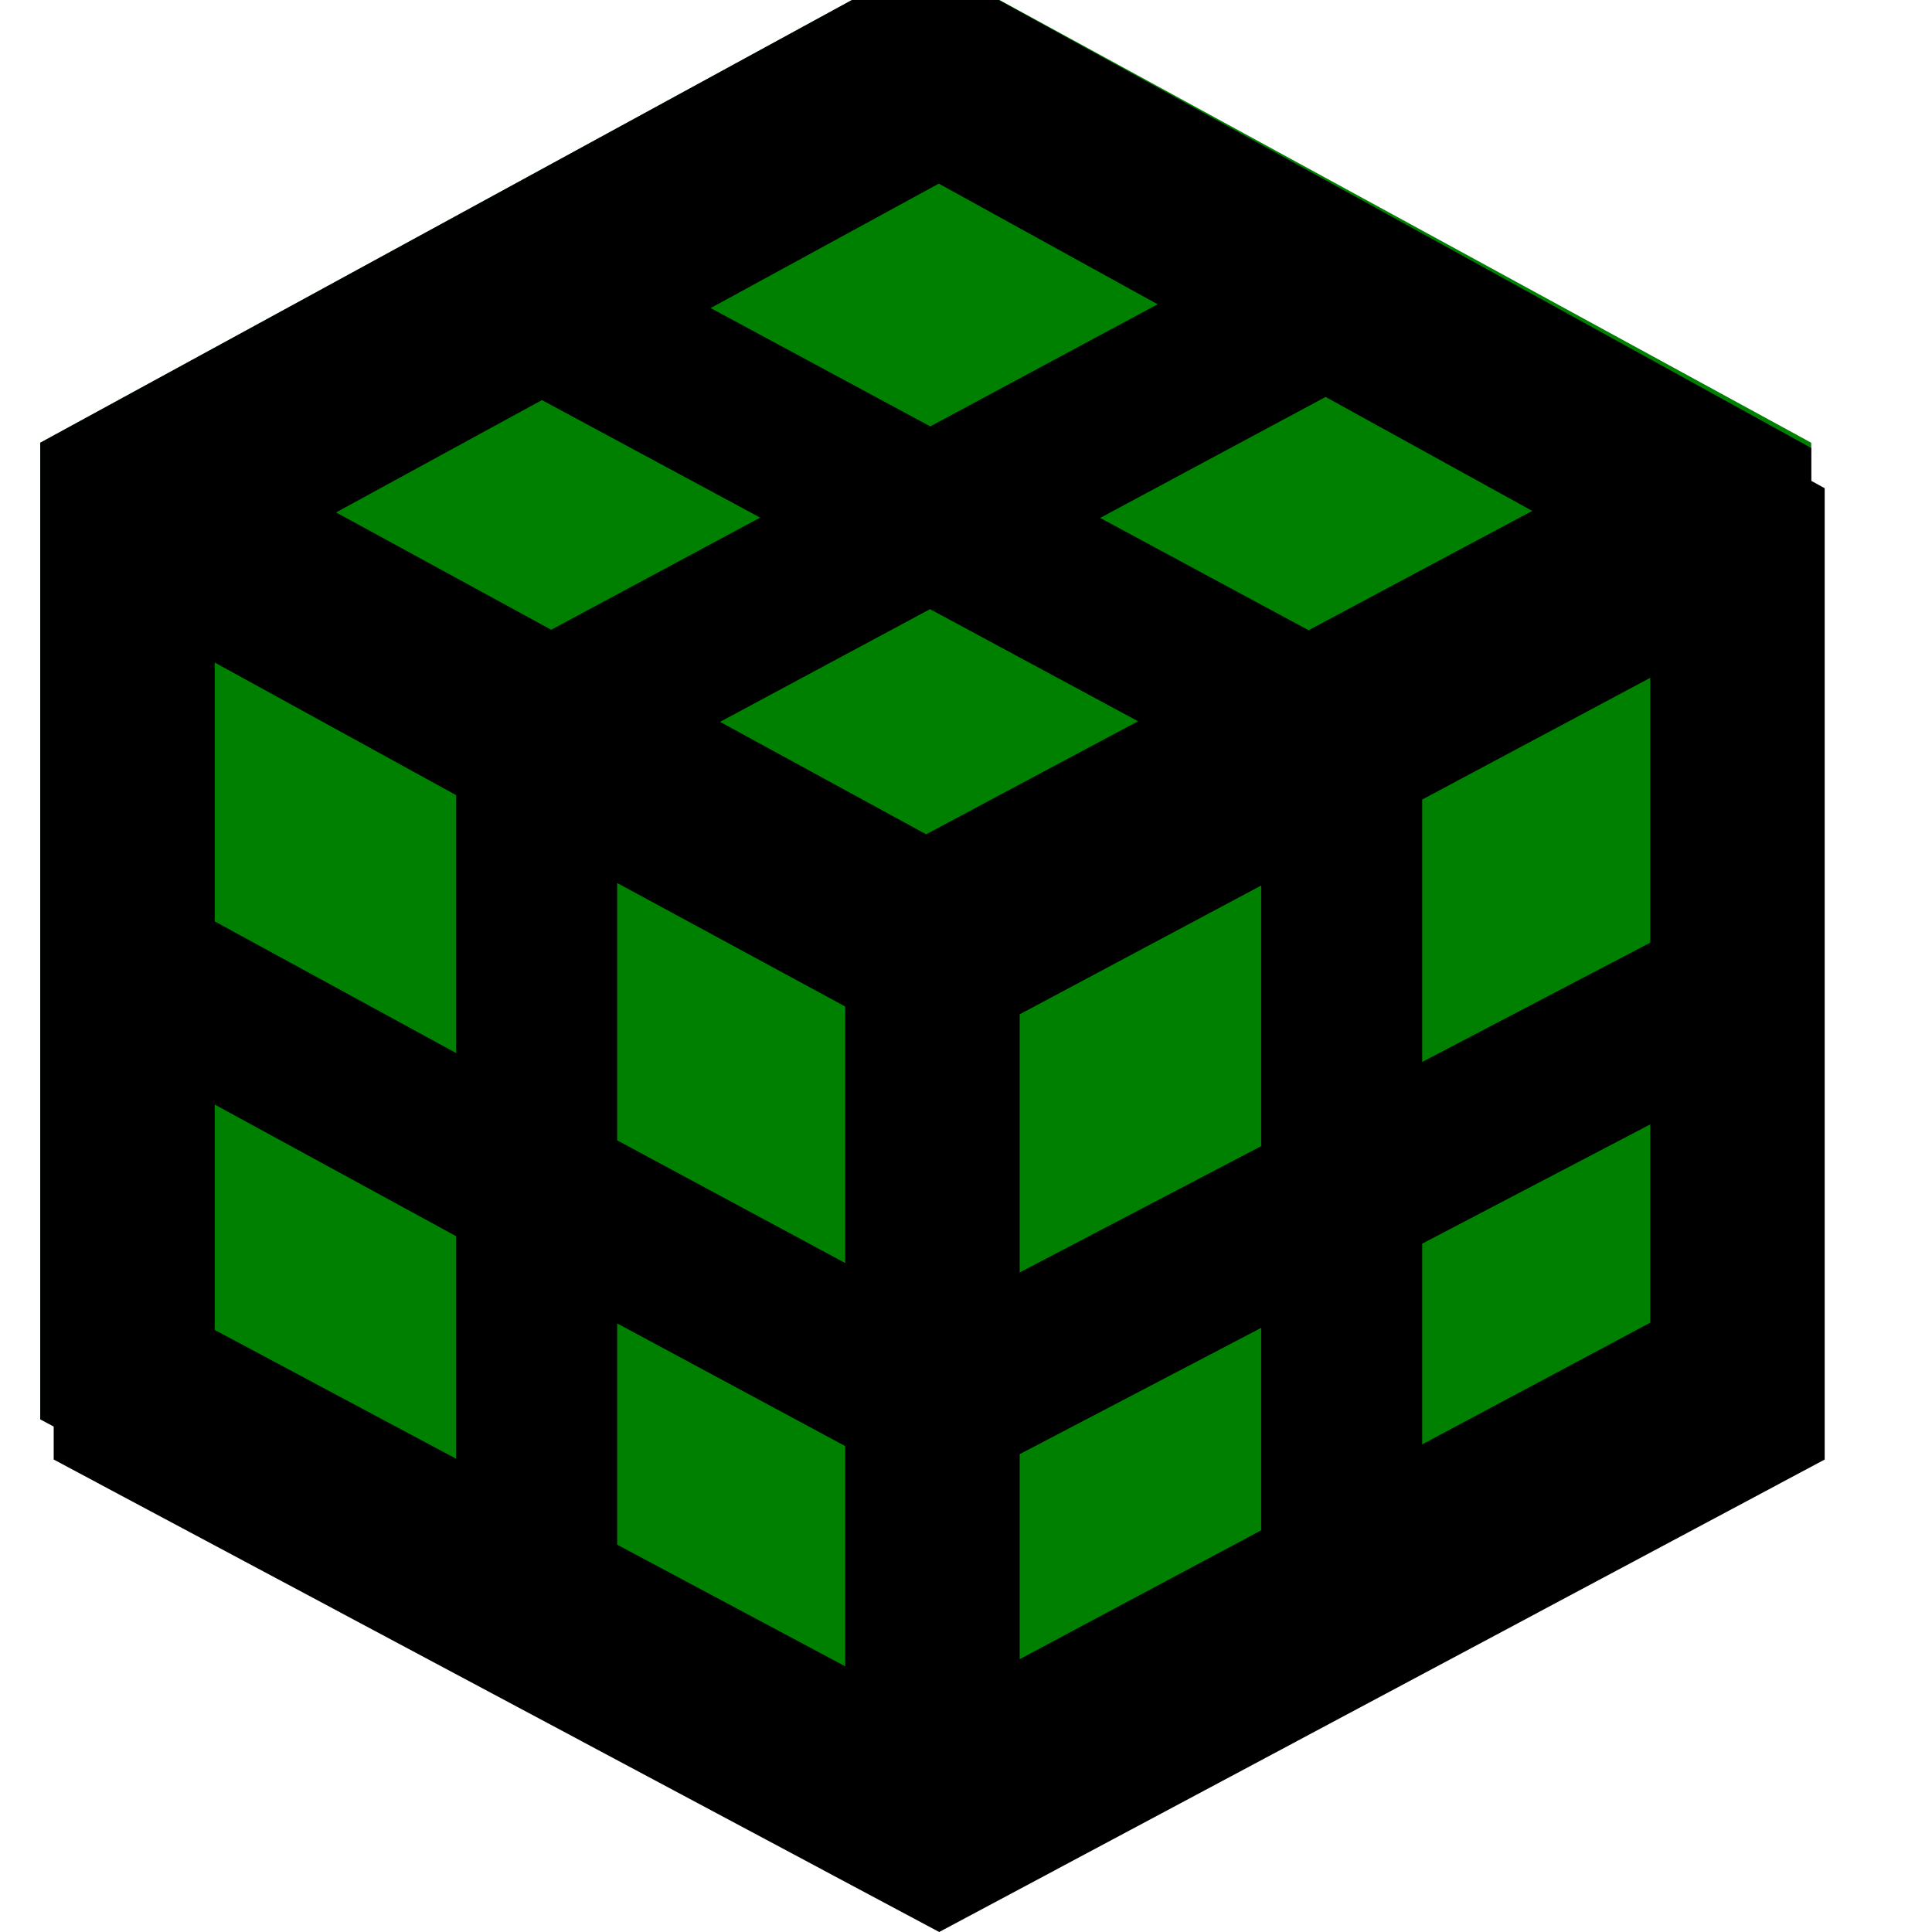
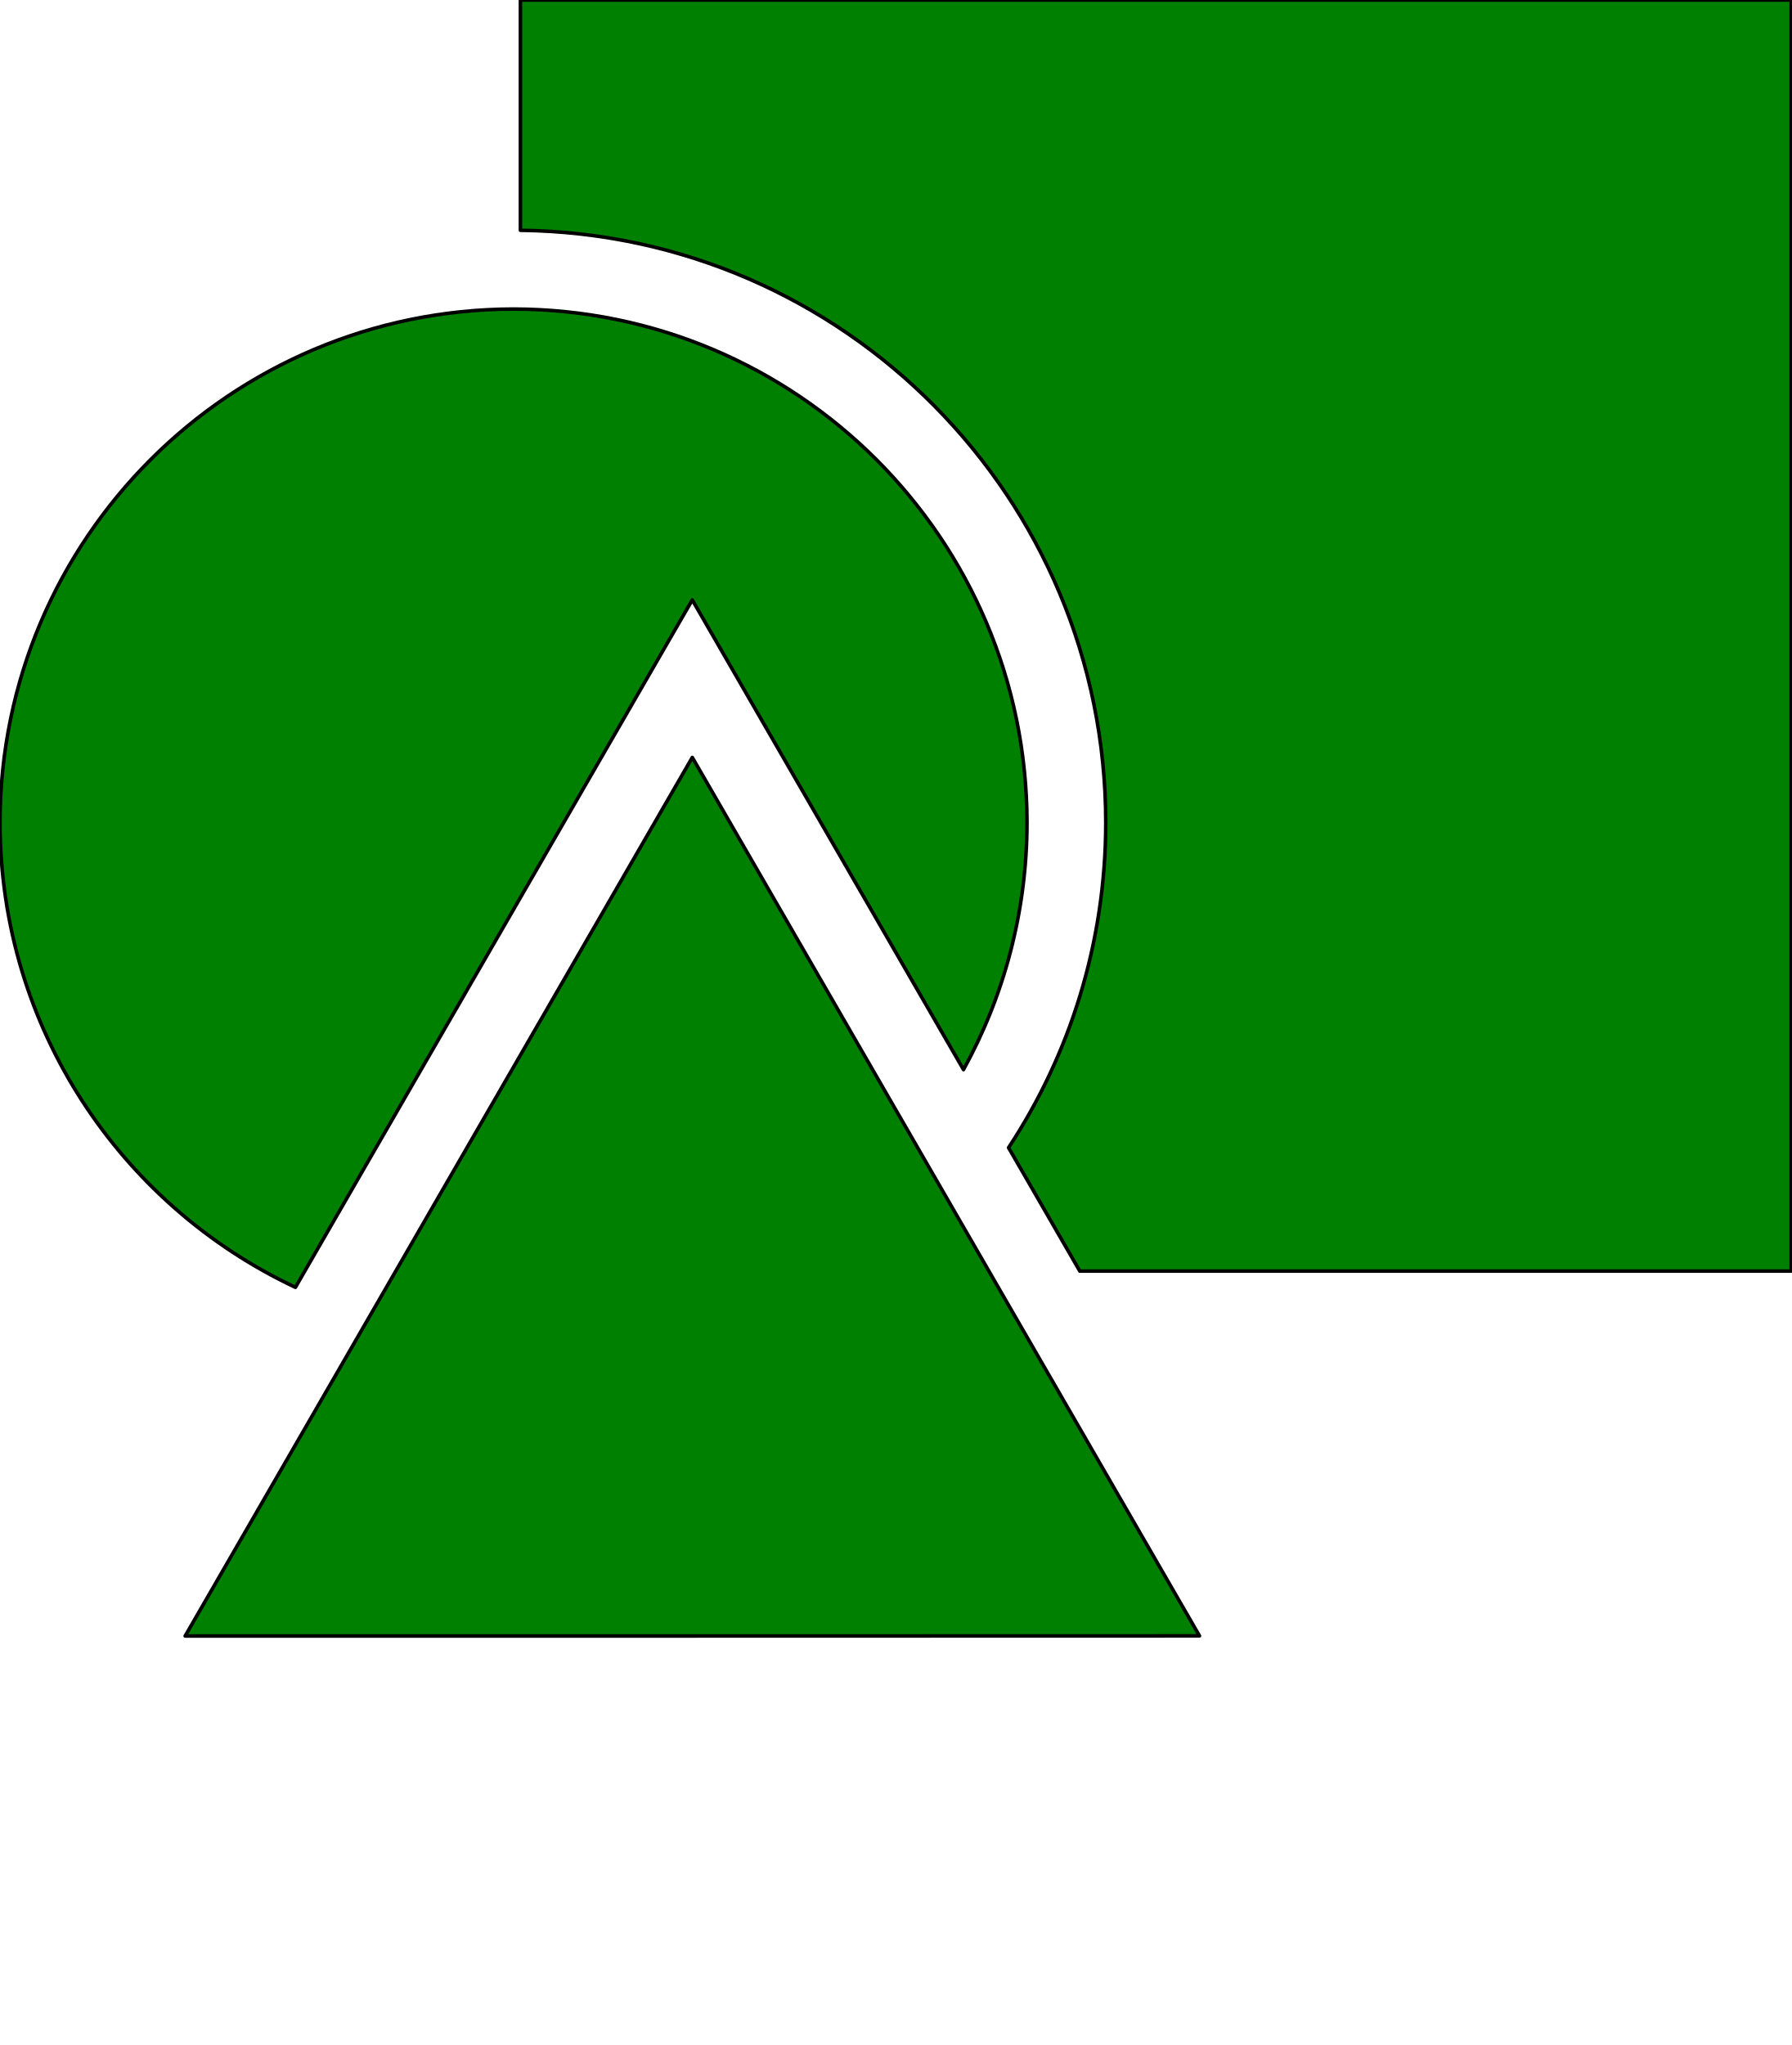
- <svg width="24" height="24">
-   <g id="Layer_1">
-     <path d="M11.5,-0.5 L0.5,5.5 L0.5,17.631 L11.5,23.5 L22.5,17.5 L22.5,5.5 z" fill="green" />
-     <path d="M11.5,-0.5 L0.5,5.5 L0.5,17.631 L11.5,23.5 L22.5,17.631 L22.5,5.565 L11.5,-0.5 z M19.41,6.146 L11.505,10.364 L3.633,6.07 L11.495,1.781 L19.41,6.146 z M2.5,7.73 L10.5,12.093 L10.5,20.7 L2.5,16.432 L2.5,7.73 z M12.5,20.7 L12.5,12.1 L20.5,7.831 L20.5,16.431 L12.5,20.7 z" fill="black" />
-     <path d="M11.667,0 L0.667,6 L0.667,18.131 L11.667,24 L22.667,18.131 L22.667,6.065 L11.667,0 z M20.667,11.623 L17.667,13.192 L17.667,9.932 L20.667,8.331 L20.667,11.623 z M7.667,10.969 L10.667,12.594 L10.667,15.78 L7.667,14.166 L7.667,10.969 z M8.567,9.17 L11.553,7.567 L14.685,9.255 L11.671,10.863 L8.567,9.17 z M12.667,12.6 L15.667,11 L15.667,14.238 L12.667,15.807 L12.667,12.6 z M16.805,8.125 L13.666,6.434 L16.467,4.931 L19.577,6.646 L16.805,8.125 z M14.381,3.78 L11.556,5.297 L8.828,3.827 L11.662,2.281 L14.381,3.78 z M6.732,4.97 L9.443,6.43 L6.47,8.026 L3.8,6.57 L6.732,4.97 z M5.667,9.878 L5.667,13.082 L2.667,11.446 L2.667,8.23 L5.667,9.878 z M2.667,13.721 L5.667,15.357 L5.667,18.542 L2.667,16.931 L2.667,13.721 z M7.667,19.609 L7.667,16.44 L10.667,18.054 L10.667,21.2 L7.667,19.609 z M12.667,18.064 L15.667,16.495 L15.667,19.599 L12.667,21.2 L12.667,18.064 z M17.667,18.532 L17.667,15.449 L20.667,13.88 L20.667,16.931 L17.667,18.532 z" fill="black" stroke-width="1.5" id="iconmonstr-cube-11" />
+ <svg xmlns="http://www.w3.org/2000/svg" version="1.1" x="0px" y="0px" viewBox="0 0 504.858 576.31">
+   <g>
+     <path style="fill:green;stroke:black;stroke-width:20.;stroke-linecap:round;stroke-linejoin:round;stroke-miterlimit:10;" d="M146.679,64.902c91.282,1.057,164.95,75.379,164.981,166.917c-0.013,33.838-10.092,65.315-27.395,91.615   l1.563,2.704l18.516,32.075h200.515V0H146.679V64.902z" />
+     <path style="fill:green;stroke:black;stroke-width:20.;stroke-linecap:round;stroke-linejoin:round;stroke-miterlimit:10;" d="M0,231.818c0.094,57.947,34.108,107.846,83.265,130.974l21.174-36.687l81.076-140.415l9.601-16.623   l76.448,132.372c11.368-20.648,17.858-44.369,17.902-69.621c-0.14-79.927-64.811-144.587-144.716-144.727   C64.8,87.231,0.13,151.892,0,231.818z" />
+     <polygon style="fill:green;stroke:black;stroke-width:20.;stroke-linecap:round;stroke-linejoin:round;stroke-miterlimit:10;" points="266.614,337.245 195.126,213.451 123.664,337.212 52.187,461.048 195.138,461.048 338.079,461.015     " />
  </g>
</svg>
